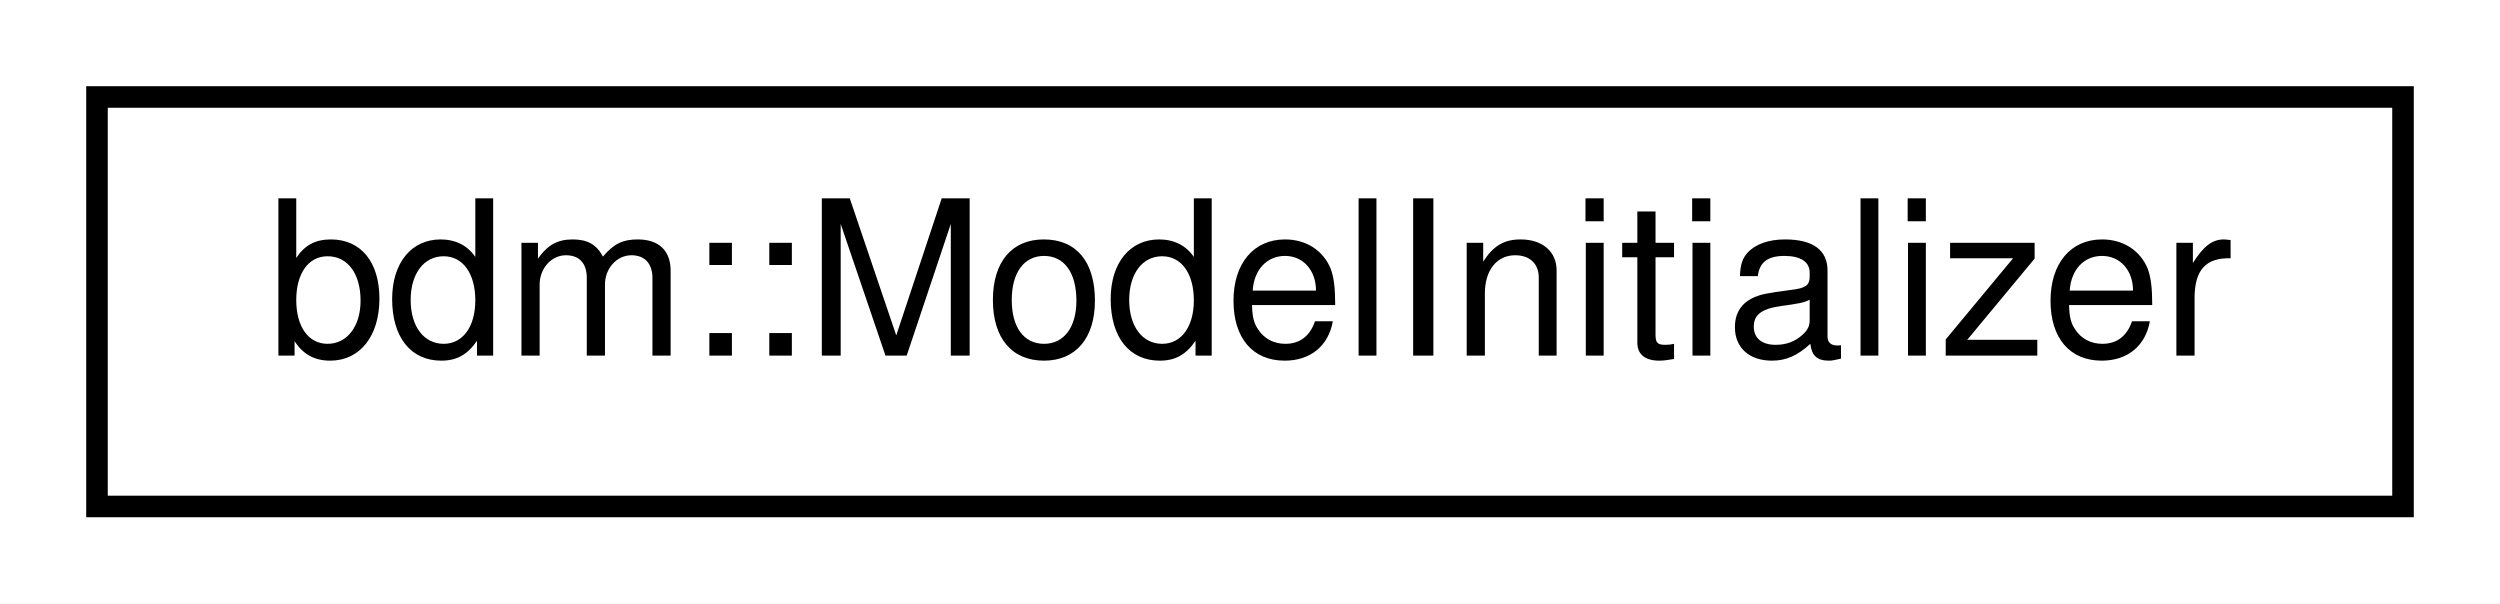
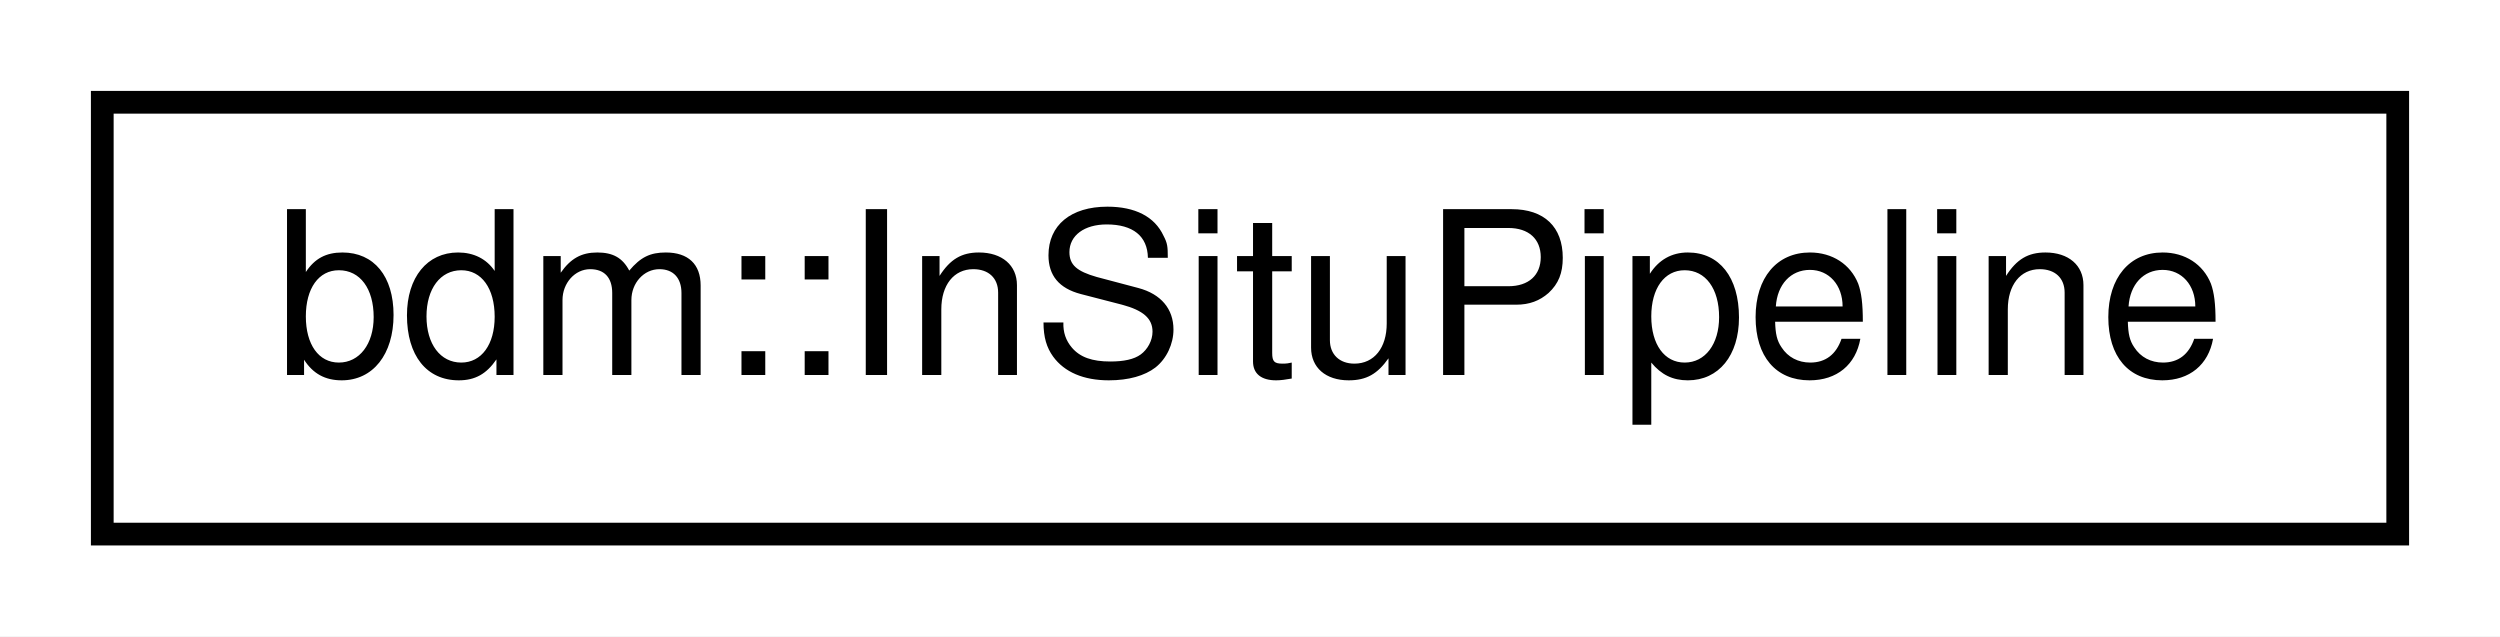
- <svg xmlns="http://www.w3.org/2000/svg" xmlns:xlink="http://www.w3.org/1999/xlink" width="116pt" height="28pt" viewBox="0.00 0.00 116.00 28.00">
+ <svg xmlns="http://www.w3.org/2000/svg" xmlns:xlink="http://www.w3.org/1999/xlink" width="110pt" height="28pt" viewBox="0.00 0.00 110.00 28.00">
  <g id="graph0" class="graph" transform="scale(1 1) rotate(0) translate(4 24)">
-     <polygon fill="white" stroke="none" points="-4,4 -4,-24 112,-24 112,4 -4,4" />
+     <polygon fill="white" stroke="none" points="-4,4 -4,-24 106,-24 106,4 -4,4" />
    <g id="node1" class="node">
      <g id="a_node1">
-         <a xlink:href="structbdm_1_1ModelInitializer.html" target="_top" xlink:title="bdm::ModelInitializer">
-           <polygon fill="white" stroke="black" points="0.5,-0.5 0.5,-19.5 107.5,-19.5 107.5,-0.5 0.5,-0.5" />
-           <text text-anchor="middle" x="54" y="-7.5" font-family="Helvetica,sans-Serif" font-size="10.00">bdm::ModelInitializer</text>
+         <a xlink:href="classbdm_1_1InSituPipeline.html" target="_top" xlink:title="bdm::InSituPipeline">
+           <polygon fill="white" stroke="black" points="0.5,-0.5 0.5,-19.5 101.5,-19.5 101.5,-0.5 0.5,-0.5" />
+           <text text-anchor="middle" x="51" y="-7.5" font-family="Helvetica,sans-Serif" font-size="10.00">bdm::InSituPipeline</text>
        </a>
      </g>
    </g>
  </g>
</svg>
